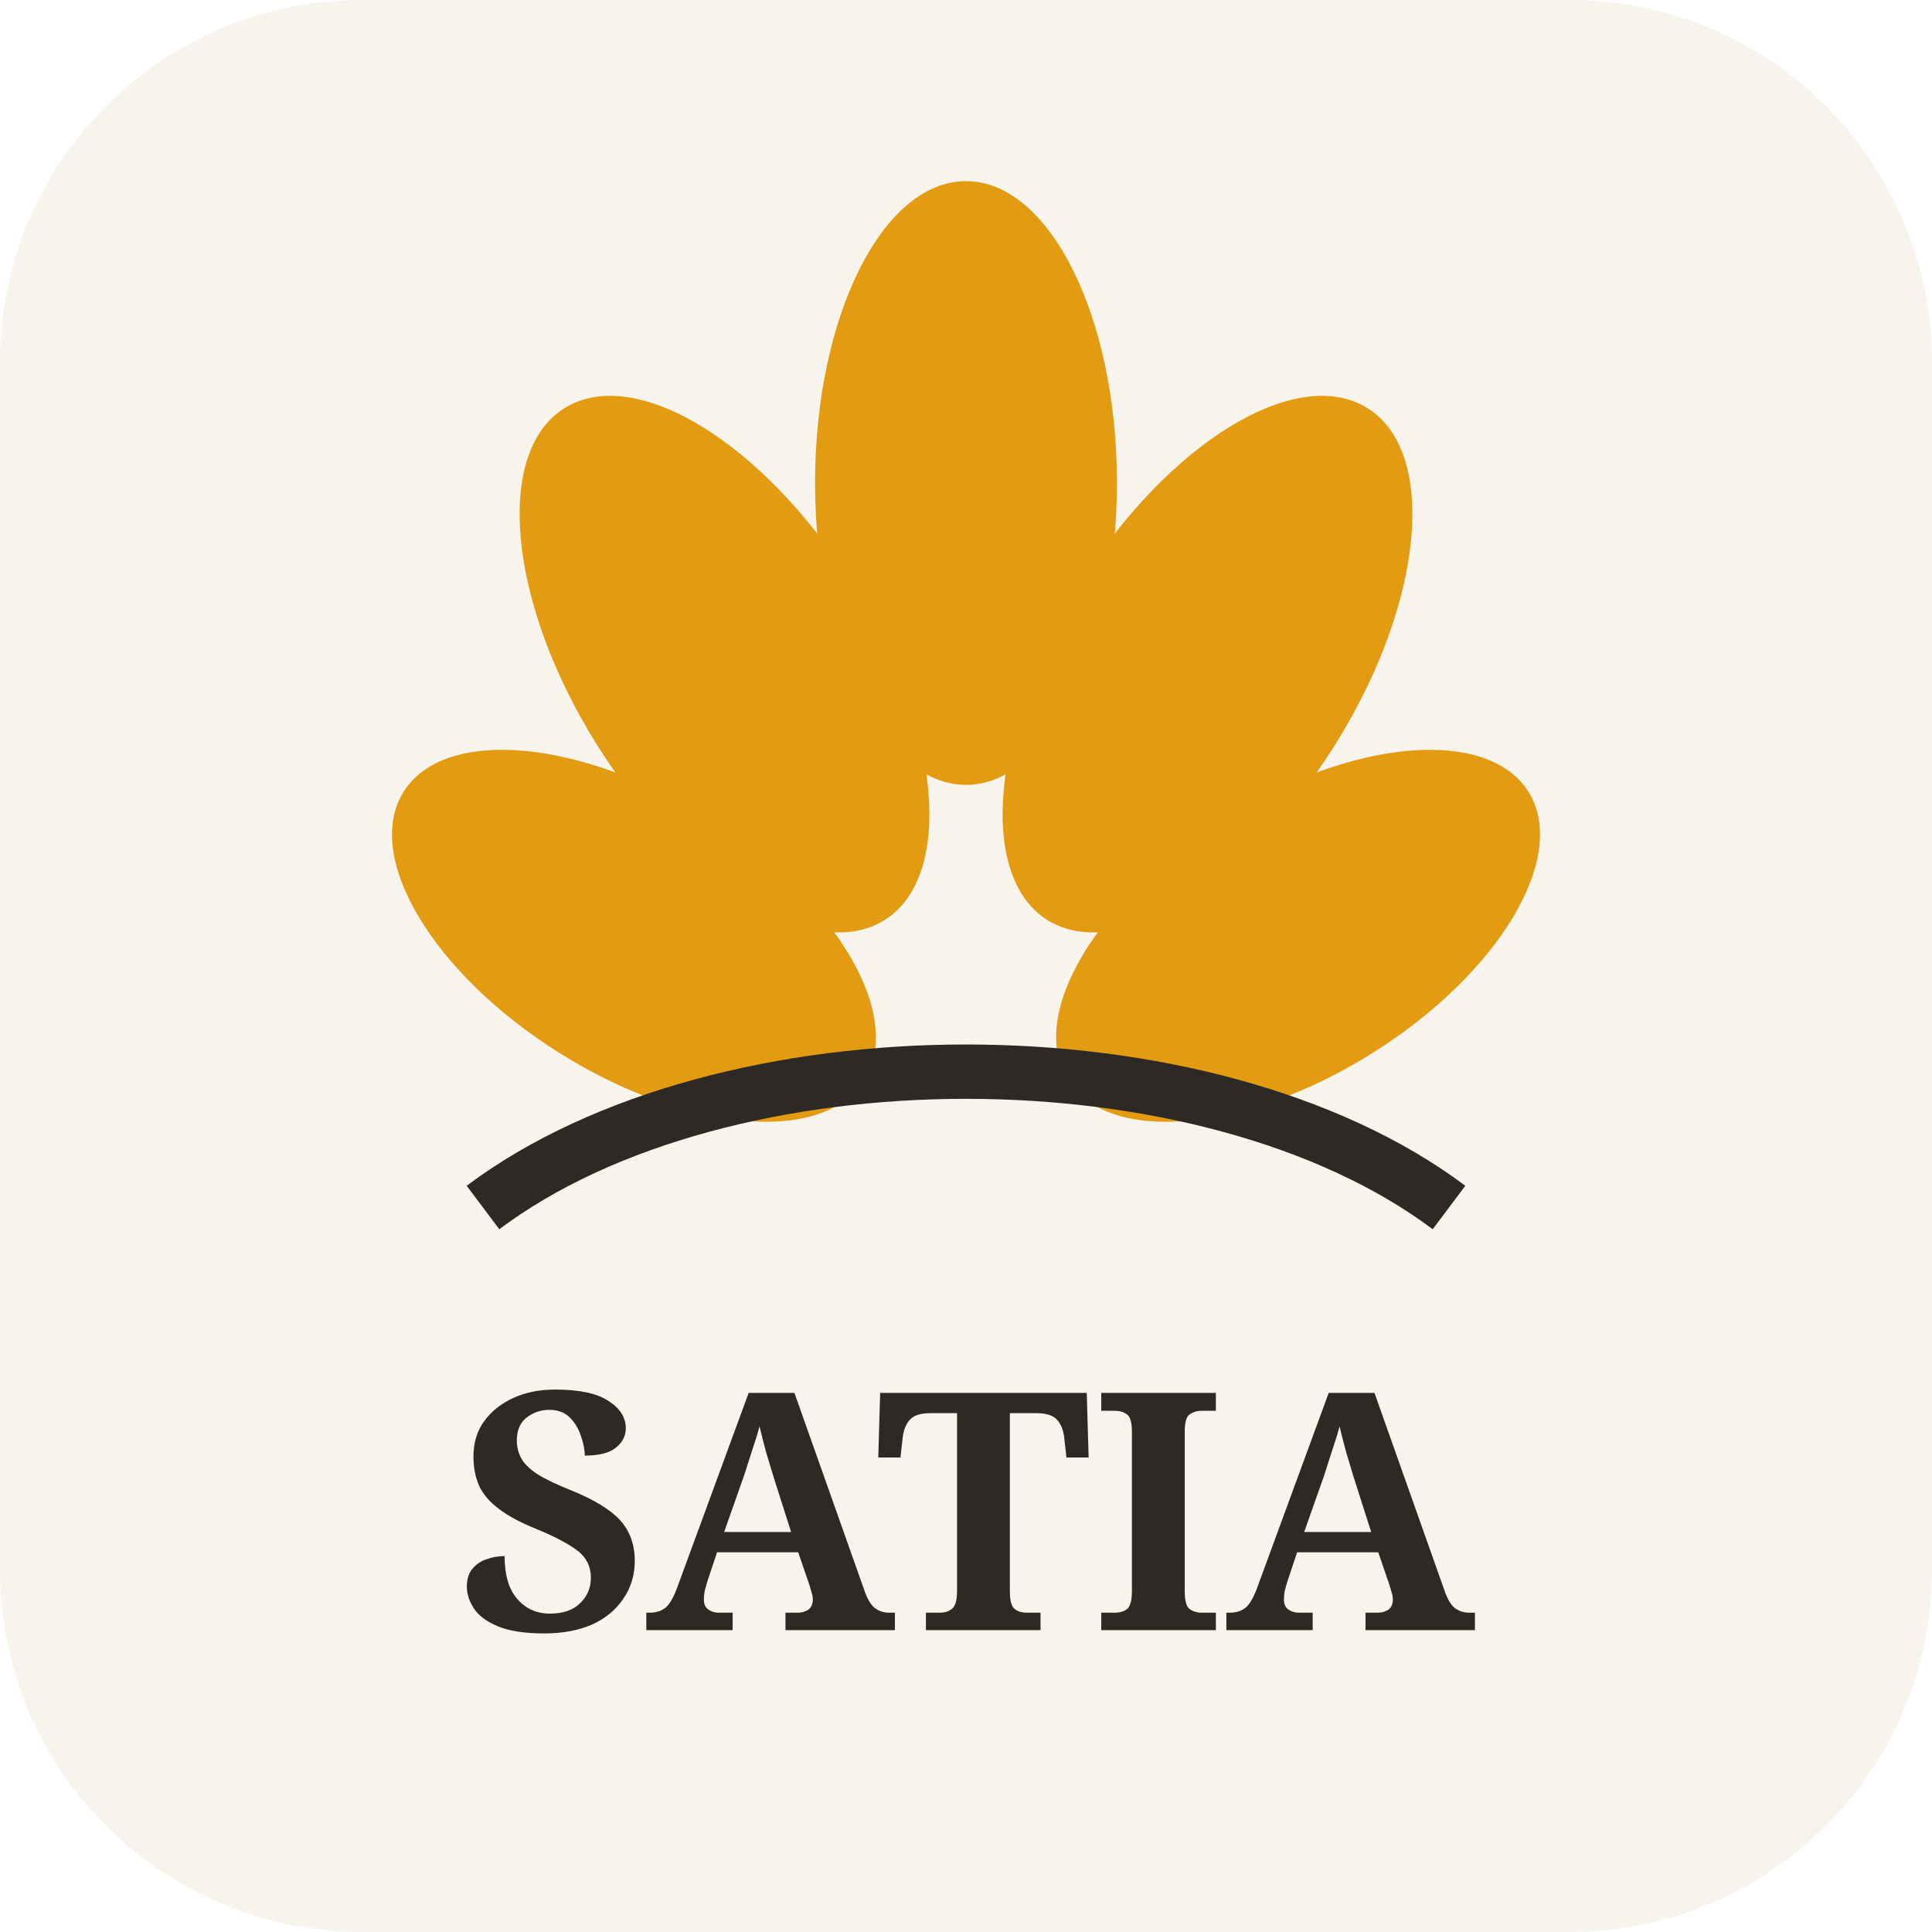
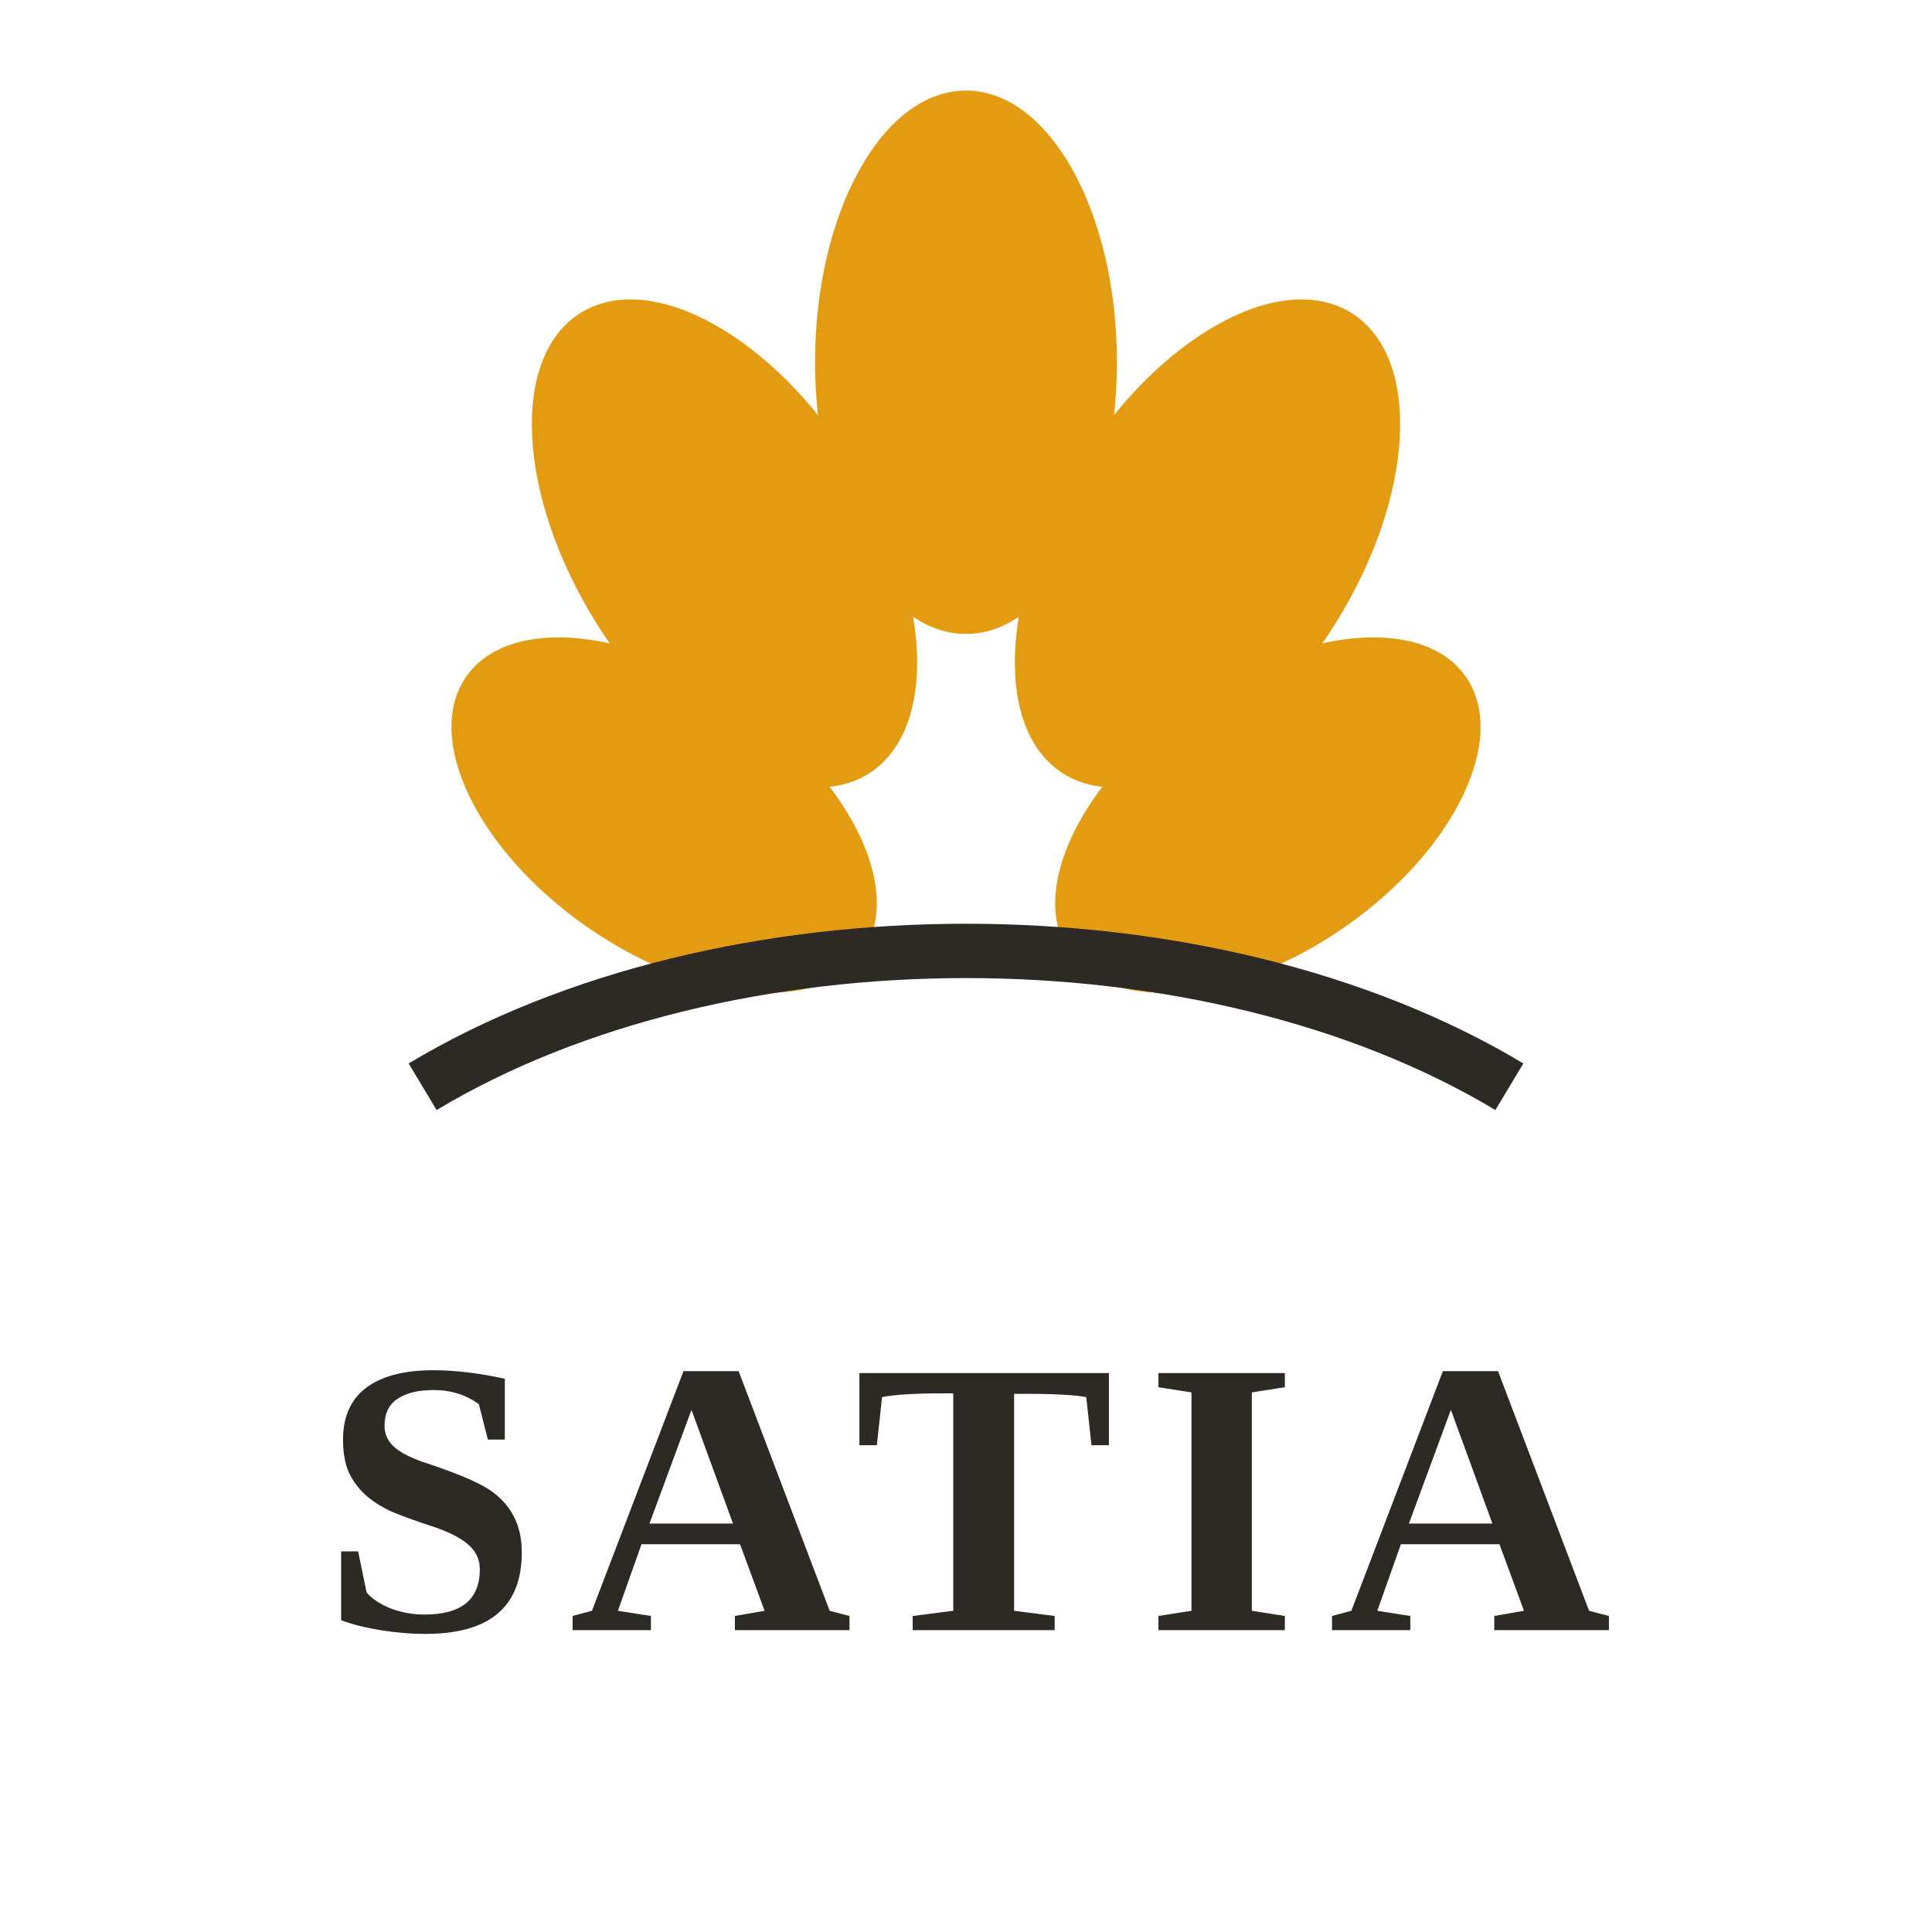
<svg xmlns="http://www.w3.org/2000/svg" viewBox="0 0 64 64">
-   <rect width="64" height="64" rx="12" fill="#f7f4ed" />
  <g fill="#e39b12">
-     <ellipse cx="32" cy="16" rx="5" ry="10" />
-     <ellipse cx="24" cy="22" rx="5" ry="10" transform="rotate(-32 24 22)" />
-     <ellipse cx="40" cy="22" rx="5" ry="10" transform="rotate(32 40 22)" />
-     <ellipse cx="21" cy="31" rx="4.6" ry="9" transform="rotate(-58 21 31)" />
-     <ellipse cx="43" cy="31" rx="4.6" ry="9" transform="rotate(58 43 31)" />
+     <ellipse cx="32" cy="12" rx="5" ry="9" />
+     <ellipse cx="24" cy="18" rx="5" ry="9" transform="rotate(-32 24 18)" />
+     <ellipse cx="40" cy="18" rx="5" ry="9" transform="rotate(32 40 18)" />
+     <ellipse cx="22" cy="27" rx="4.5" ry="8" transform="rotate(-55 22 27)" />
+     <ellipse cx="42" cy="27" rx="4.5" ry="8" transform="rotate(55 42 27)" />
  </g>
-   <path d="M16 40c8-6 24-6 32 0" fill="none" stroke="#2d2a26" stroke-width="1.8" />
-   <text x="32" y="54" text-anchor="middle" fill="#2d2a26" font-family="Georgia, serif" font-size="11" font-weight="700">SATIA</text>
+   <path d="M14 36c10-6 26-6 36 0" fill="none" stroke="#2d2a26" stroke-width="1.8" />
+   <text x="32" y="54" text-anchor="middle" fill="#2d2a26" font-family="Georgia, 'Times New Roman', serif" font-size="13" font-weight="700" letter-spacing="1">SATIA</text>
</svg>
